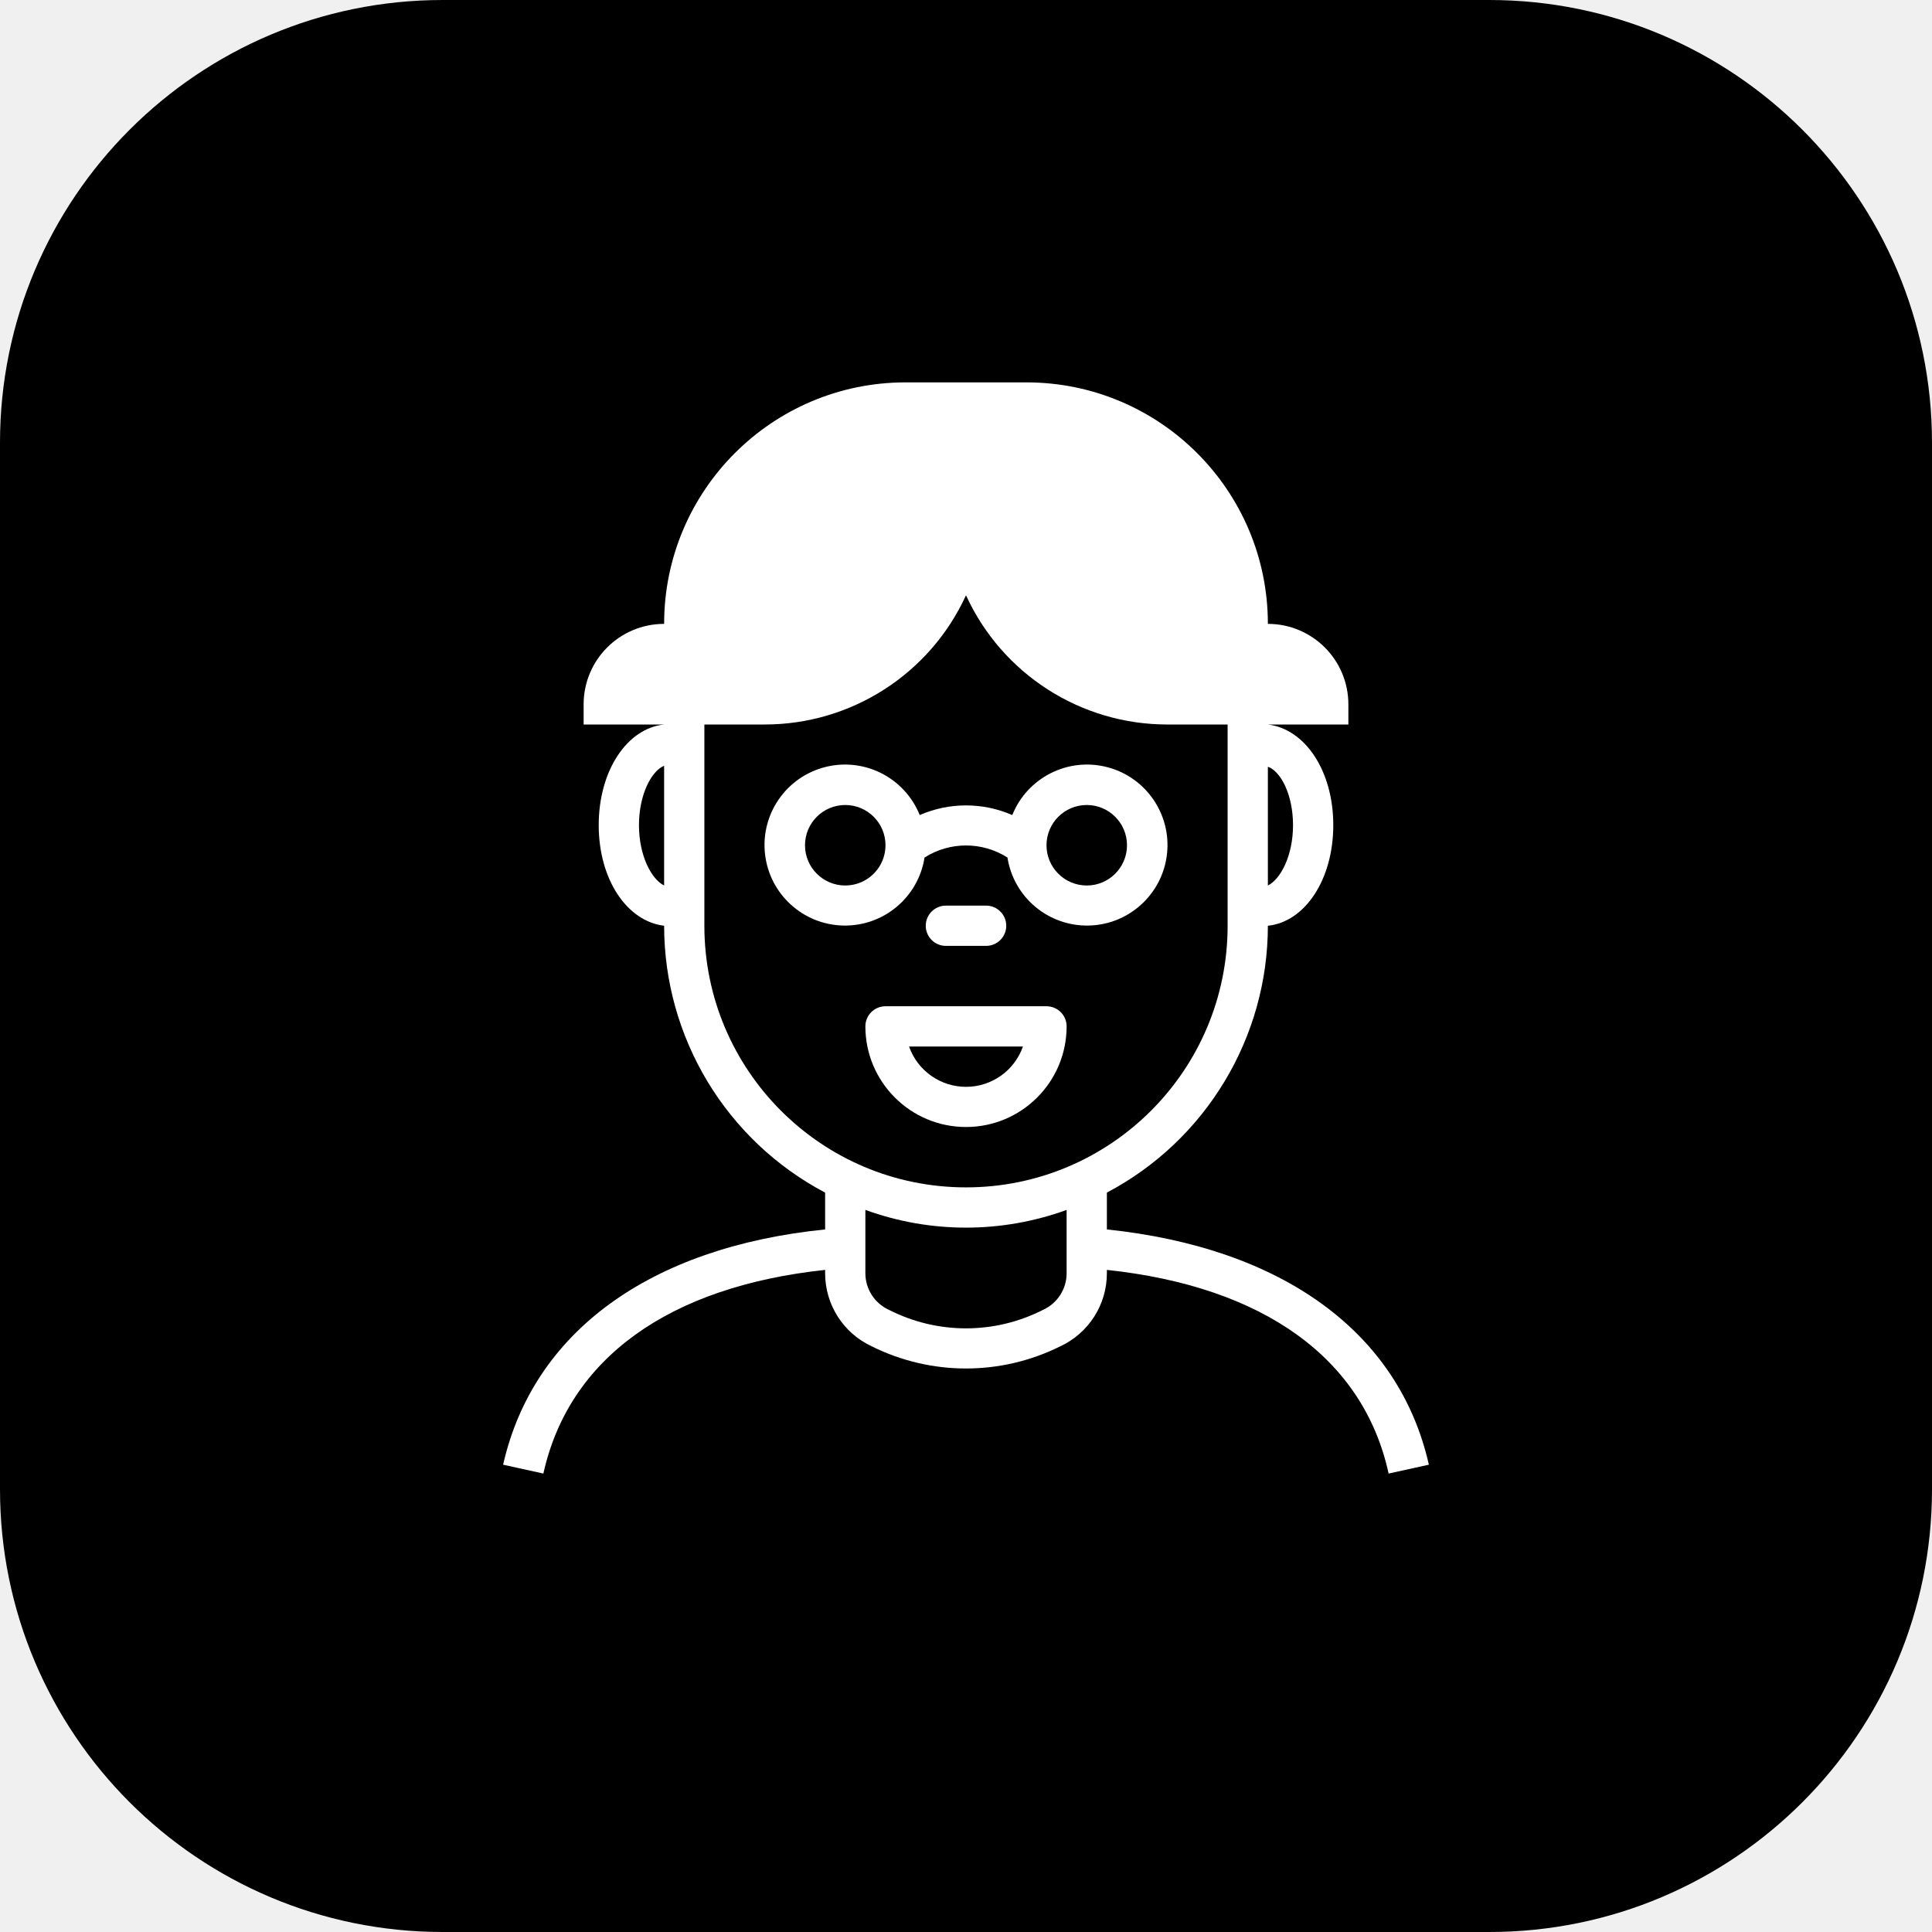
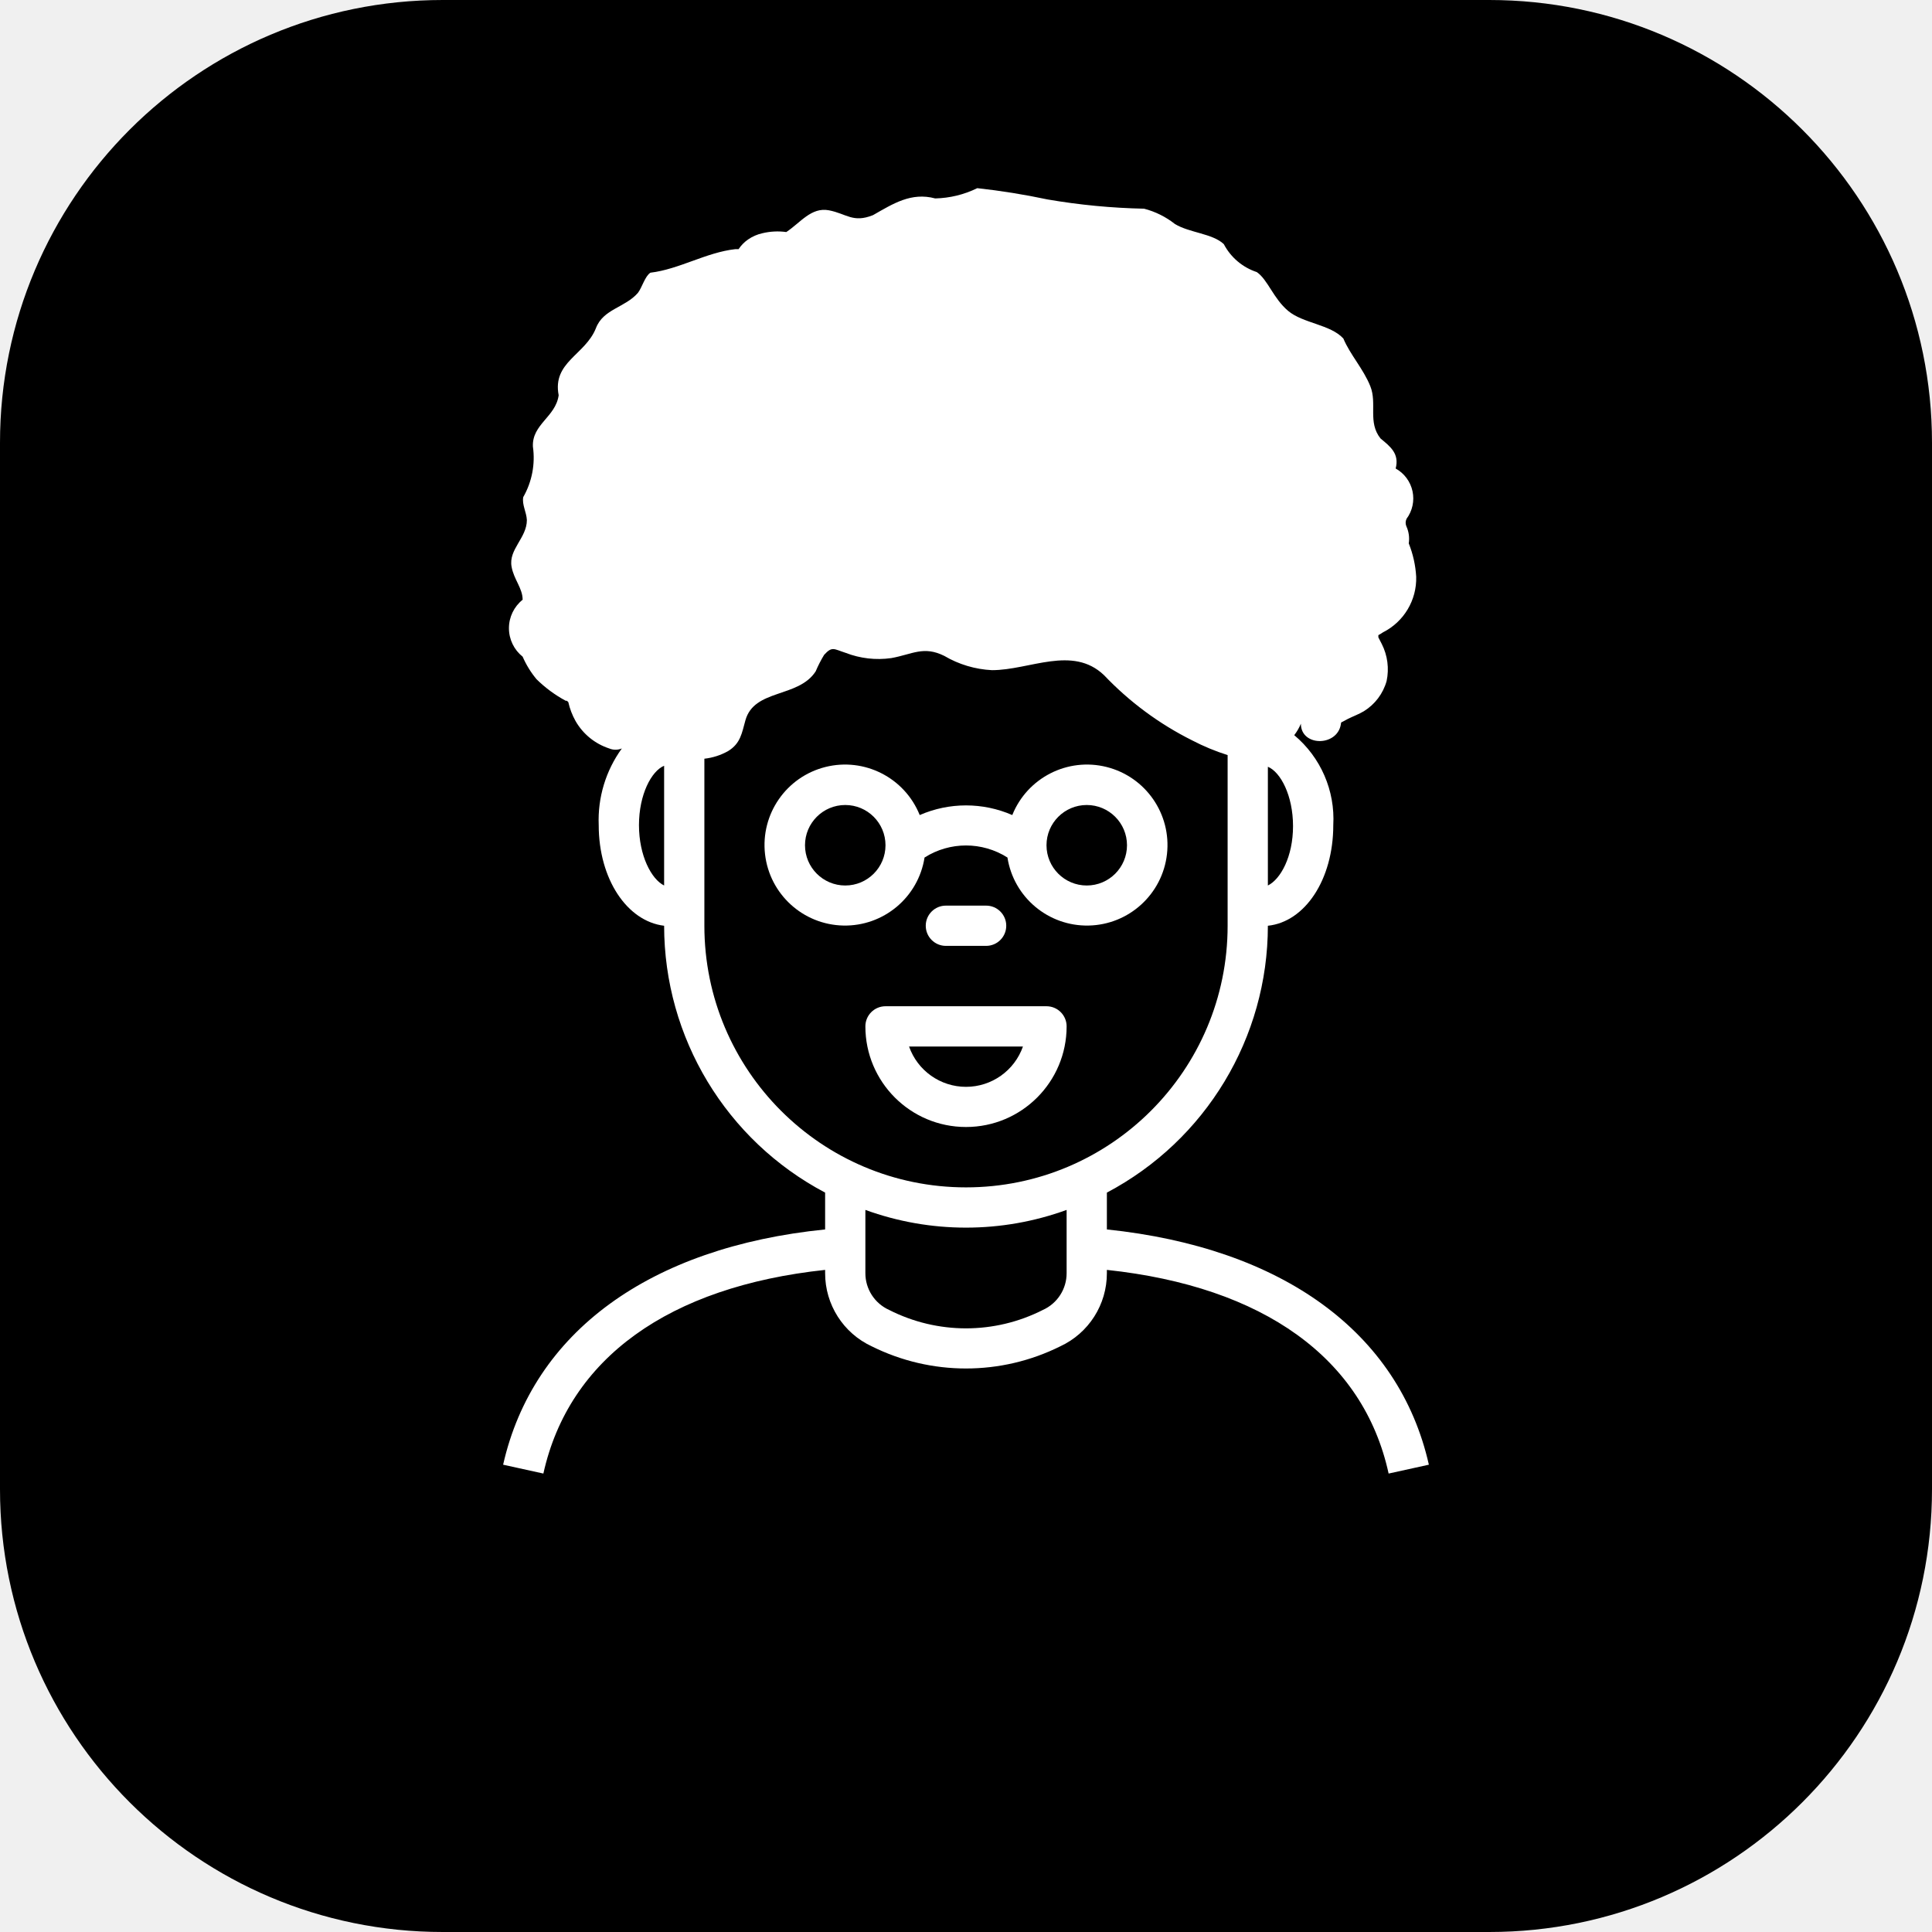
<svg xmlns="http://www.w3.org/2000/svg" width="96" height="96" viewBox="0 0 96 96" role="img" aria-label="Nico">
  <rect width="96" height="96" rx="22" fill="#000" />
  <g transform="translate(16 8)" fill="#FFFFFF">
-     <path d="M39,53.09V51.26A15,15,0,0,0,47,38v0c1.84-.19,3.25-2.29,3.25-5S48.84,28.22,47,28v0h4V27a4,4,0,0,0-4-4A12,12,0,0,0,35,11H29A12,12,0,0,0,17,23a4,4,0,0,0-4,4v1h4v0c-1.84.19-3.25,2.29-3.25,5s1.41,4.78,3.25,5v0a15,15,0,0,0,8,13.26v1.83c-8.71.88-14.51,5.1-16,11.69l2,.44c1.27-5.73,6.24-9.29,14-10.12v.16a4,4,0,0,0,2.32,3.64,10.51,10.51,0,0,0,9.36,0A4,4,0,0,0,39,55.26V55.1c7.78.83,12.75,4.39,14,10.12l2-.44C53.51,58.19,47.71,54,39,53.09ZM48.25,33c0,1.52-.62,2.69-1.25,3v-5.9C47.63,30.31,48.25,31.48,48.25,33Zm-32.5,0c0-1.52.62-2.69,1.25-2.95V36C16.37,35.69,15.75,34.52,15.75,33ZM19,38V28h3a11,11,0,0,0,10-6.42A11,11,0,0,0,42,28h3V38a13,13,0,0,1-26,0ZM35.82,57.09a8.43,8.43,0,0,1-7.64,0A2,2,0,0,1,27,55.26V52.12a14.64,14.64,0,0,0,10,0v3.14A2,2,0,0,1,35.82,57.09Z" />
+     <path d="M39,53.09V51.26A15,15,0,0,0,47,38v0c1.84-.19,3.25-2.29,3.25-5a5.43,5.43,0,0,0-1.94-4.47,2.49,2.49,0,0,0,.33-.57c0,1.18,1.93,1.15,2-.09,0,.11,0,0,.06,0l.28-.15c.26-.13.54-.23.79-.38a2.58,2.58,0,0,0,1.13-1.5A2.79,2.79,0,0,0,52.66,24l-.17-.33a.61.61,0,0,1,0-.11,2,2,0,0,0,.23-.14,3,3,0,0,0,1.65-2.76A5.27,5.27,0,0,0,54,19a1.49,1.49,0,0,0-.11-.83c-.07-.15-.07-.15,0,0a.45.45,0,0,1,0-.39,1.7,1.7,0,0,0-.54-2.5c.19-.73-.25-1.08-.75-1.49-.65-.81-.16-1.73-.51-2.6s-1-1.56-1.34-2.37c-.64-.7-2-.75-2.74-1.37S47,5.9,46.45,5.52a2.86,2.86,0,0,1-1.64-1.39c-.56-.53-1.71-.56-2.43-1a4.15,4.15,0,0,0-1.53-.76,32.23,32.23,0,0,1-4.8-.46,35.17,35.17,0,0,0-3.49-.56,5,5,0,0,1-2.09.51c-1.19-.32-2.09.26-3.09.83-1,.4-1.31-.07-2.19-.24s-1.42.62-2.12,1.08a3.2,3.2,0,0,0-1.19.06,2,2,0,0,0-.71.31,1.79,1.79,0,0,0-.47.48l0,0h-.16c-1.45.16-2.79,1-4.22,1.17-.27.17-.41.72-.62,1-.64.74-1.73.8-2.09,1.76-.53,1.33-2.17,1.68-1.85,3.33-.15,1.08-1.33,1.44-1.28,2.55A3.94,3.94,0,0,1,10,16.7c-.07.38.16.74.18,1.14,0,.89-.92,1.46-.76,2.32.11.63.55,1.07.55,1.64a1.81,1.81,0,0,0,0,2.83,4.63,4.63,0,0,0,.69,1.12,6.32,6.32,0,0,0,1.45,1.07l.06,0,0,0,.07.07,0,0a3.45,3.45,0,0,0,.36.94,3,3,0,0,0,1.67,1.36.81.81,0,0,0,.63,0A6.06,6.06,0,0,0,13.75,33c0,2.68,1.41,4.78,3.25,5v0a15,15,0,0,0,8,13.26v1.83c-8.71.88-14.51,5.1-16,11.69l2,.44c1.27-5.73,6.24-9.29,14-10.12v.16a4,4,0,0,0,2.32,3.64,10.51,10.51,0,0,0,9.36,0A4,4,0,0,0,39,55.26V55.1c7.78.83,12.75,4.39,14,10.12l2-.44C53.51,58.19,47.71,54,39,53.09ZM47,36v-5.9c.63.26,1.25,1.43,1.25,2.95S47.63,35.69,47,36ZM15.75,33c0-1.52.62-2.69,1.25-2.95V36C16.37,35.69,15.75,34.52,15.75,33ZM19,38V29.7a3.09,3.09,0,0,0,1.18-.38c.62-.38.68-.89.86-1.53.44-1.57,2.63-1.1,3.49-2.43a6.3,6.3,0,0,1,.42-.82c.4-.44.48-.29,1.07-.1a4.51,4.51,0,0,0,2.27.26c1.05-.19,1.6-.62,2.63-.11a5.16,5.16,0,0,0,2.37.71c1.88,0,4-1.25,5.57.25a15.73,15.73,0,0,0,4.38,3.24,10.94,10.94,0,0,0,1.76.73V38a13,13,0,0,1-26,0ZM35.82,57.09a8.43,8.43,0,0,1-7.64,0A2,2,0,0,1,27,55.26V52.12a14.64,14.64,0,0,0,10,0v3.14A2,2,0,0,1,35.82,57.09Z" />
    <path d="M29.94,34.61a3.84,3.84,0,0,1,4.12,0,4,4,0,1,0,.24-2.11,5.75,5.75,0,0,0-4.6,0,4,4,0,1,0,.24,2.11ZM38,32a2,2,0,1,1-2,2A2,2,0,0,1,38,32ZM26,36a2,2,0,1,1,2-2A2,2,0,0,1,26,36Z" />
    <path d="M31,37a1,1,0,0,0,0,2h2a1,1,0,0,0,0-2Z" />
    <path d="M37,43a1,1,0,0,0-1-1H28a1,1,0,0,0-1,1,5,5,0,0,0,10,0Zm-7.83,1h5.66a3,3,0,0,1-5.66,0Z" />
  </g>
</svg>
